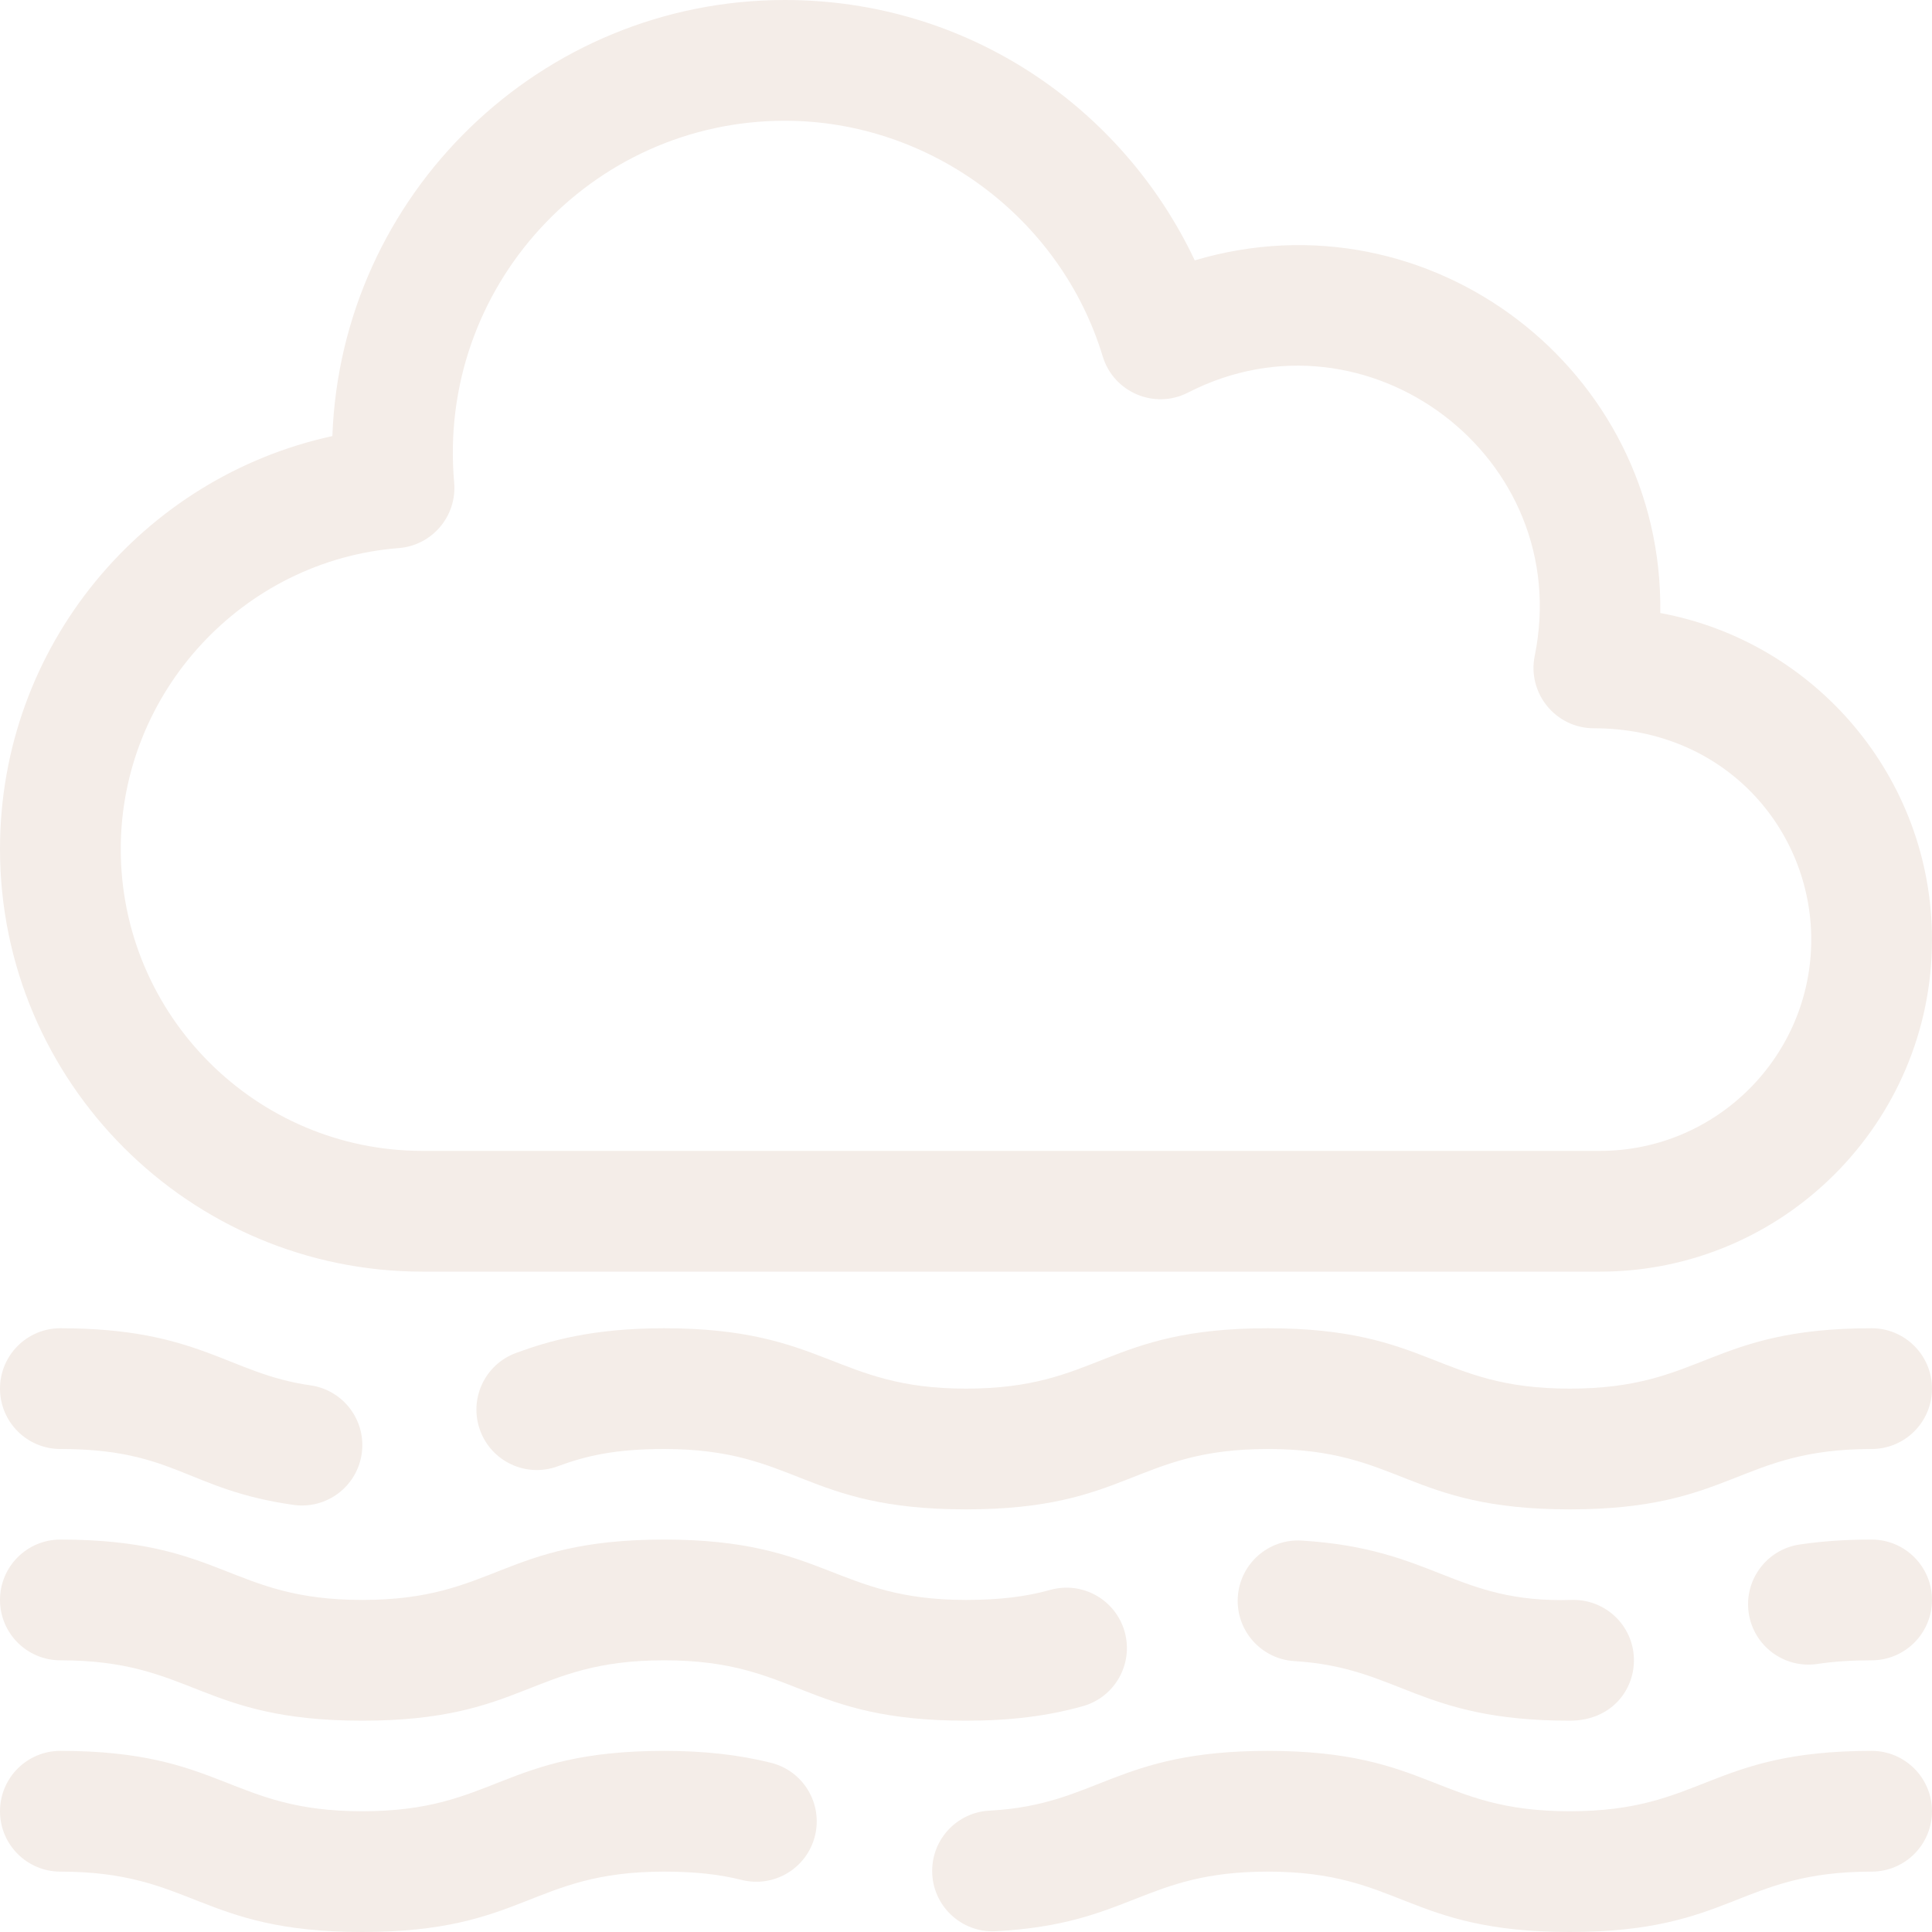
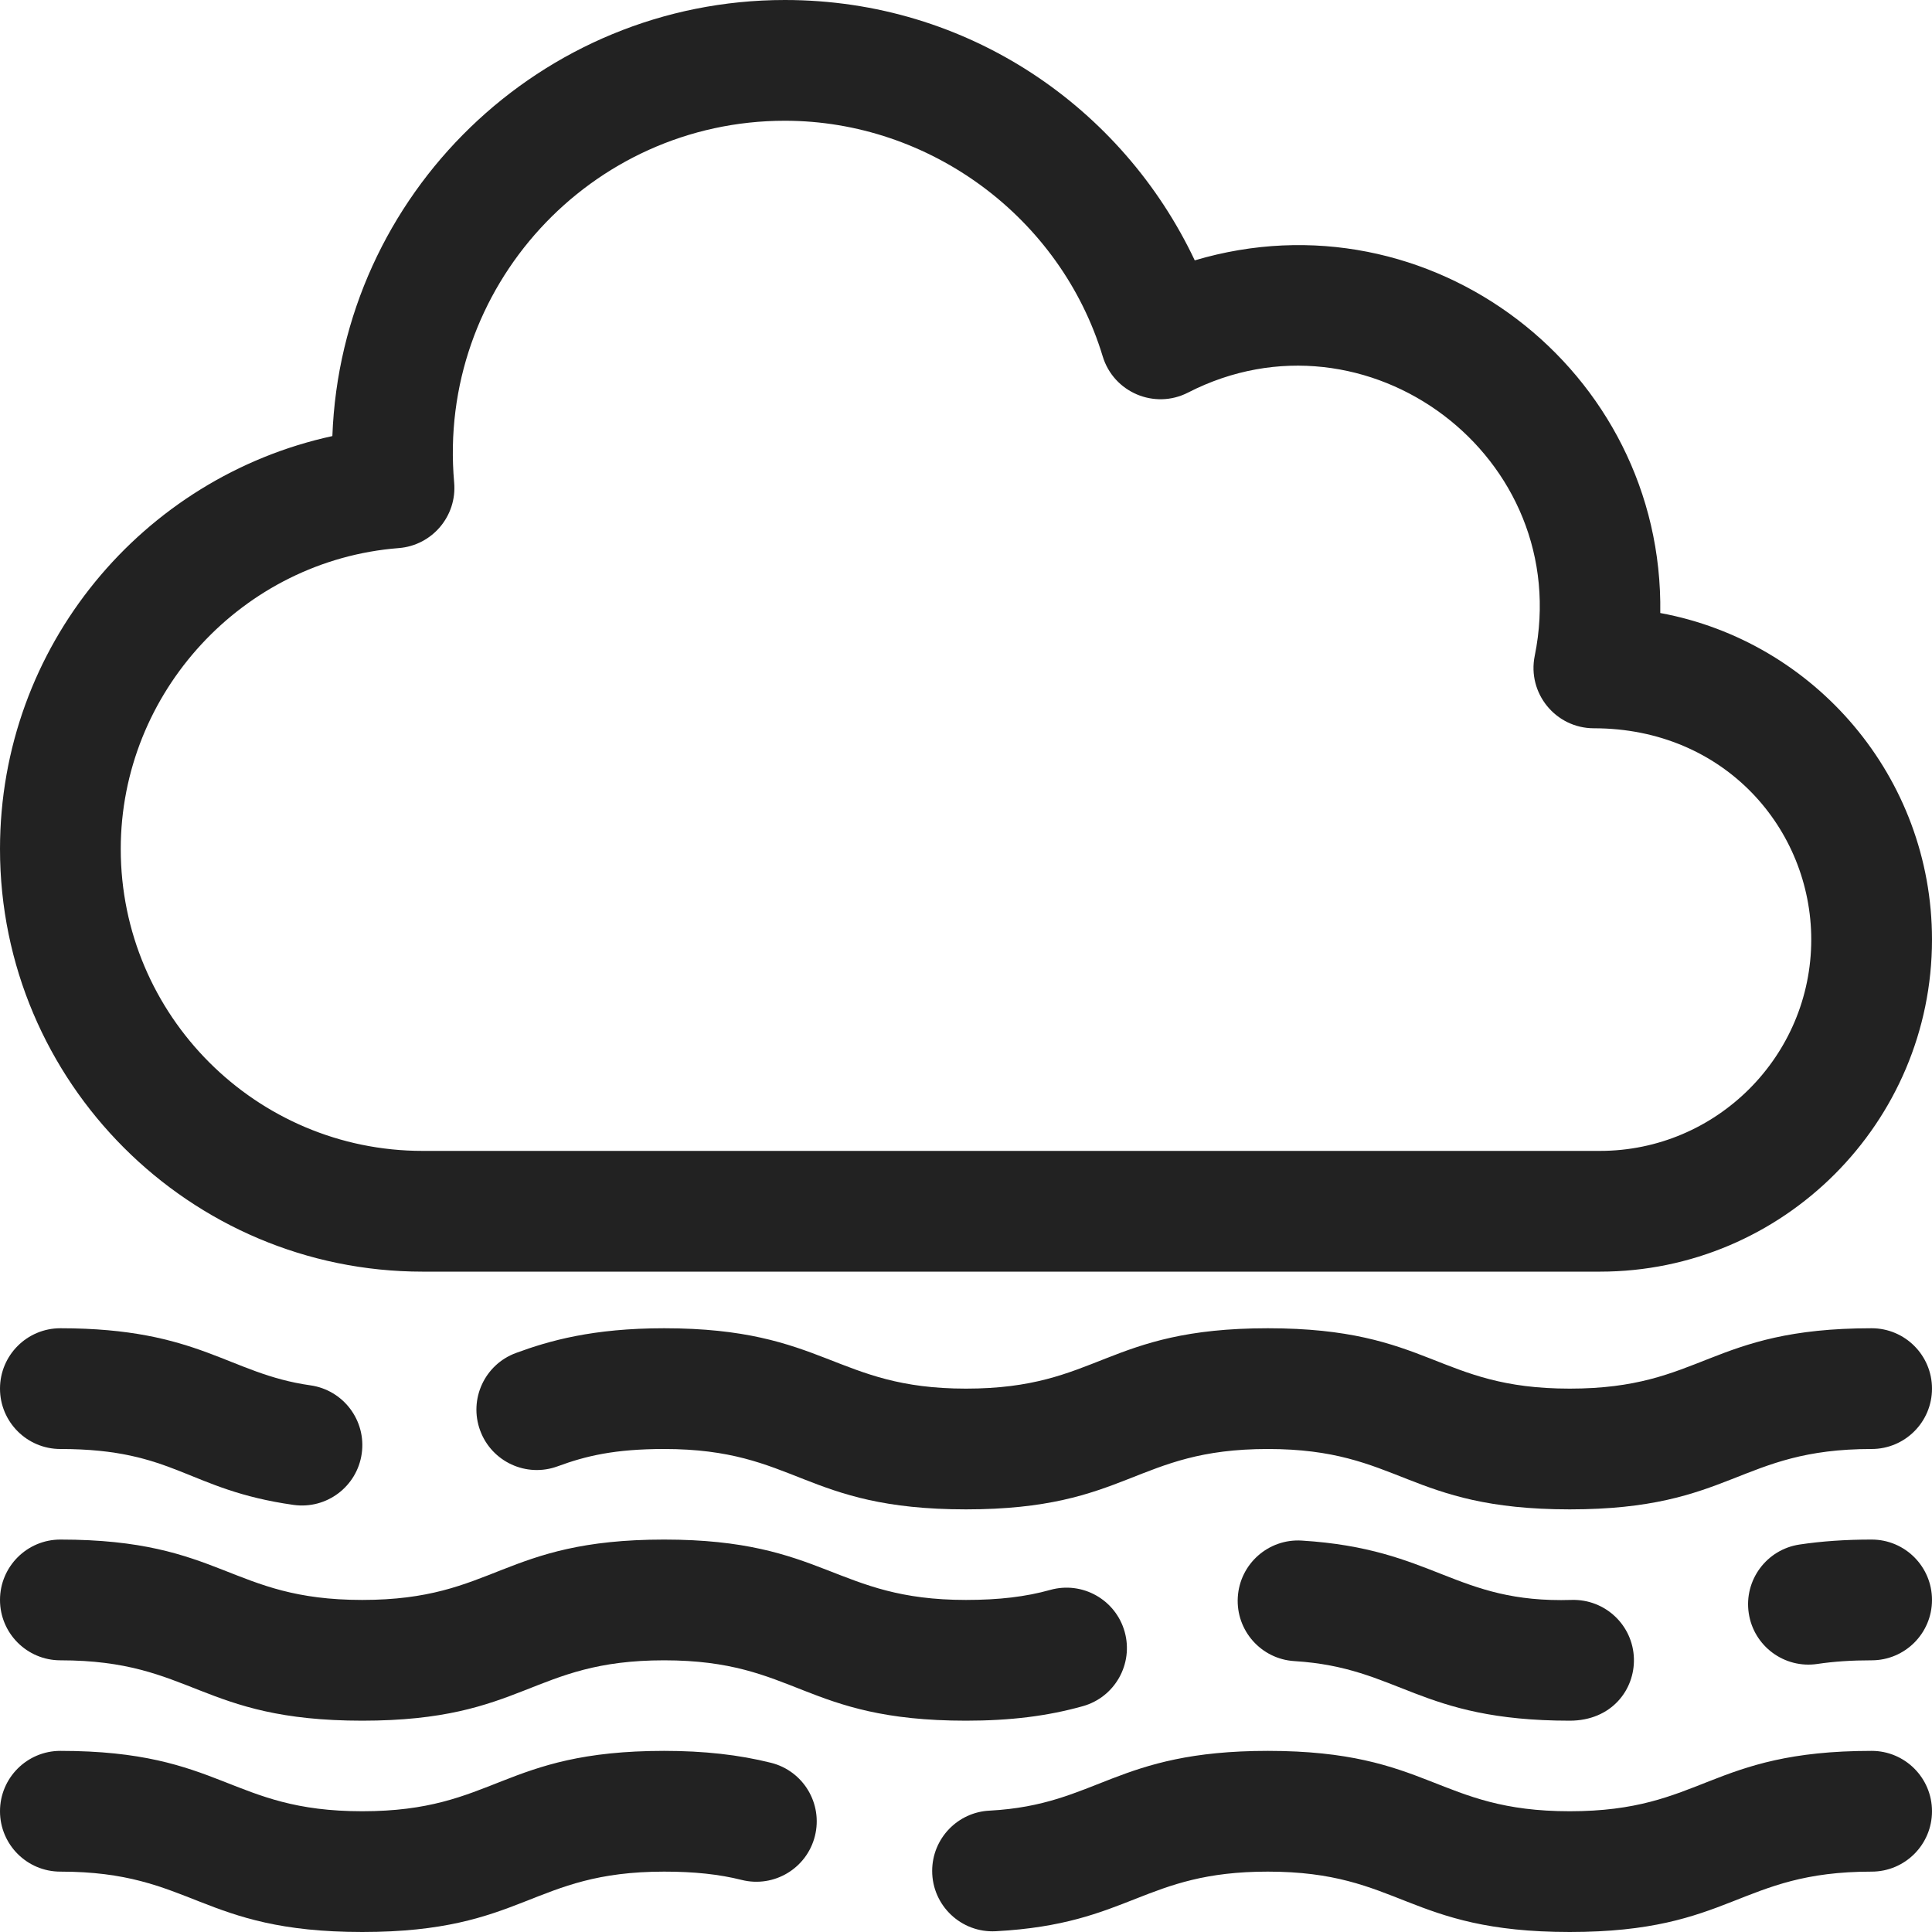
<svg xmlns="http://www.w3.org/2000/svg" version="1.1" width="512" height="512" x="0" y="0" viewBox="0 0 512 512" style="enable-background:new 0 0 512 512" xml:space="preserve" class="">
  <g>
    <g>
-       <path d="m112 337h312c48.523 0 88-39.477 88-88 0-43.065-31.094-79.004-72.011-86.544.972-64.387-60.997-112-123.369-93.457-19.103-40.448-60.072-68.999-108.62-68.999-64.682 0-117.576 51.444-119.919 115.564-50.2 10.917-88.081 55.622-88.081 109.436 0 61.757 50.243 112 112 112zm-6.335-191.751c8.857-.691 15.477-8.485 14.691-17.363-4.579-51.657 36.161-95.886 87.644-95.886 38.452 0 73.088 25.676 84.228 62.438 2.891 9.542 13.733 14.154 22.617 9.596 47.332-24.287 102.587 17.034 91.872 69.782-2.008 9.894 5.555 19.184 15.68 19.184 34.708 0 57.603 26.78 57.603 56 0 30.878-25.122 56-56 56h-312c-44.112 0-80-35.888-80-80 0-41.493 32.357-76.524 73.665-79.751z" fill="#f4ede8" data-original="#000000" style="" class="" />
-       <path d="m496 352c-43.113 0-44.698 16-80 16-35.166 0-36.902-16-80.01-16-43.114 0-44.697 16-80 16-34.771 0-37.212-16-79.99-16-18.92 0-30.469 3.314-39.27 6.556-8.292 3.054-12.539 12.252-9.484 20.544s12.251 12.538 20.544 9.484c7.47-2.751 15.126-4.584 28.21-4.584 35.168 0 36.832 16 79.99 16 43.114 0 44.697-16 80-16 35.174 0 36.844 16 80.01 16 43.114 0 44.697-16 80-16 8.836 0 16-7.164 16-16s-7.164-16-16-16z" fill="#f4ede8" data-original="#000000" style="" class="" />
-       <path d="m16 384c30.5 0 33.564 10.824 61.781 14.813 8.77 1.235 16.847-4.871 18.082-13.604 1.236-8.75-4.854-16.845-13.604-18.082-21.738-3.071-29.269-15.127-66.259-15.127-8.836 0-16 7.164-16 16s7.164 16 16 16z" fill="#f4ede8" data-original="#000000" style="" class="" />
-       <path d="m496 408c-6.932 0-13.181.431-19.105 1.316-8.739 1.306-14.765 9.45-13.459 18.189 1.308 8.751 9.459 14.762 18.189 13.459 4.341-.649 9.043-.964 14.375-.964 8.836 0 16-7.164 16-16s-7.164-16-16-16z" fill="#f4ede8" data-original="#000000" style="" class="" />
-       <path d="m416 456c11.078 0 17.248-8.201 17.003-16.483-.262-8.833-7.618-15.755-16.467-15.52-30.924.948-36.291-13.569-71.559-15.727-8.823-.542-16.408 6.173-16.947 14.993s6.173 16.408 14.993 16.947c27.859 1.704 32.866 15.79 72.977 15.79z" fill="#f4ede8" data-original="#000000" style="" class="" />
-       <path d="m16 440c35.166 0 36.887 16 80 16 43.114 0 44.697-16 80-16 35.168 0 36.832 16 79.99 16 11.765 0 21.604-1.221 30.965-3.843 8.509-2.383 13.476-11.213 11.092-19.722-2.383-8.51-11.214-13.474-19.722-11.092-6.473 1.813-13.57 2.657-22.335 2.657-34.771 0-37.212-16-79.99-16-43.114 0-44.697 16-80 16-35.166 0-36.887-16-80-16-8.836 0-16 7.164-16 16s7.164 16 16 16z" fill="#f4ede8" data-original="#000000" style="" class="" />
-       <path d="m496 464c-43.114 0-44.697 16-80 16-35.166 0-36.902-16-80.01-16-40.48 0-45.018 14.271-73.654 15.834-8.514.363-15.301 7.381-15.301 15.985 0 9.162 7.695 16.468 16.854 15.978 35.746-1.9 39.184-15.797 72.101-15.797 35.174 0 36.844 16 80.01 16 43.114 0 44.697-16 80-16 8.836 0 16-7.164 16-16s-7.164-16-16-16z" fill="#f4ede8" data-original="#000000" style="" class="" />
-       <path d="m204.326 467.159c-8.49-2.126-17.755-3.159-28.326-3.159-43.114 0-44.697 16-80 16-35.165 0-36.887-16-80-16-8.836 0-16 7.164-16 16s7.164 16 16 16c35.166 0 36.887 16 80 16s44.698-16 80-16c8.026 0 14.557.699 20.554 2.201 8.569 2.147 17.261-3.062 19.407-11.635 2.146-8.571-3.063-17.26-11.635-19.407z" fill="#f4ede8" data-original="#000000" style="" class="" />
+       <path d="m112 337h312c48.523 0 88-39.477 88-88 0-43.065-31.094-79.004-72.011-86.544.972-64.387-60.997-112-123.369-93.457-19.103-40.448-60.072-68.999-108.62-68.999-64.682 0-117.576 51.444-119.919 115.564-50.2 10.917-88.081 55.622-88.081 109.436 0 61.757 50.243 112 112 112zm-6.335-191.751c8.857-.691 15.477-8.485 14.691-17.363-4.579-51.657 36.161-95.886 87.644-95.886 38.452 0 73.088 25.676 84.228 62.438 2.891 9.542 13.733 14.154 22.617 9.596 47.332-24.287 102.587 17.034 91.872 69.782-2.008 9.894 5.555 19.184 15.68 19.184 34.708 0 57.603 26.78 57.603 56 0 30.878-25.122 56-56 56h-312c-44.112 0-80-35.888-80-80 0-41.493 32.357-76.524 73.665-79.751z" fill="#222222" data-original="#000000" style="" class="" />
+       <path d="m496 352c-43.113 0-44.698 16-80 16-35.166 0-36.902-16-80.01-16-43.114 0-44.697 16-80 16-34.771 0-37.212-16-79.99-16-18.92 0-30.469 3.314-39.27 6.556-8.292 3.054-12.539 12.252-9.484 20.544s12.251 12.538 20.544 9.484c7.47-2.751 15.126-4.584 28.21-4.584 35.168 0 36.832 16 79.99 16 43.114 0 44.697-16 80-16 35.174 0 36.844 16 80.01 16 43.114 0 44.697-16 80-16 8.836 0 16-7.164 16-16s-7.164-16-16-16z" fill="#222222" data-original="#000000" style="" class="" />
+       <path d="m16 384c30.5 0 33.564 10.824 61.781 14.813 8.77 1.235 16.847-4.871 18.082-13.604 1.236-8.75-4.854-16.845-13.604-18.082-21.738-3.071-29.269-15.127-66.259-15.127-8.836 0-16 7.164-16 16s7.164 16 16 16z" fill="#222222" data-original="#000000" style="" class="" />
+       <path d="m496 408c-6.932 0-13.181.431-19.105 1.316-8.739 1.306-14.765 9.45-13.459 18.189 1.308 8.751 9.459 14.762 18.189 13.459 4.341-.649 9.043-.964 14.375-.964 8.836 0 16-7.164 16-16s-7.164-16-16-16z" fill="#222222" data-original="#000000" style="" class="" />
+       <path d="m416 456c11.078 0 17.248-8.201 17.003-16.483-.262-8.833-7.618-15.755-16.467-15.52-30.924.948-36.291-13.569-71.559-15.727-8.823-.542-16.408 6.173-16.947 14.993s6.173 16.408 14.993 16.947c27.859 1.704 32.866 15.79 72.977 15.79z" fill="#222222" data-original="#000000" style="" class="" />
+       <path d="m16 440c35.166 0 36.887 16 80 16 43.114 0 44.697-16 80-16 35.168 0 36.832 16 79.99 16 11.765 0 21.604-1.221 30.965-3.843 8.509-2.383 13.476-11.213 11.092-19.722-2.383-8.51-11.214-13.474-19.722-11.092-6.473 1.813-13.57 2.657-22.335 2.657-34.771 0-37.212-16-79.99-16-43.114 0-44.697 16-80 16-35.166 0-36.887-16-80-16-8.836 0-16 7.164-16 16s7.164 16 16 16z" fill="#222222" data-original="#000000" style="" class="" />
+       <path d="m496 464c-43.114 0-44.697 16-80 16-35.166 0-36.902-16-80.01-16-40.48 0-45.018 14.271-73.654 15.834-8.514.363-15.301 7.381-15.301 15.985 0 9.162 7.695 16.468 16.854 15.978 35.746-1.9 39.184-15.797 72.101-15.797 35.174 0 36.844 16 80.01 16 43.114 0 44.697-16 80-16 8.836 0 16-7.164 16-16s-7.164-16-16-16z" fill="#222222" data-original="#000000" style="" class="" />
+       <path d="m204.326 467.159c-8.49-2.126-17.755-3.159-28.326-3.159-43.114 0-44.697 16-80 16-35.165 0-36.887-16-80-16-8.836 0-16 7.164-16 16s7.164 16 16 16c35.166 0 36.887 16 80 16s44.698-16 80-16c8.026 0 14.557.699 20.554 2.201 8.569 2.147 17.261-3.062 19.407-11.635 2.146-8.571-3.063-17.26-11.635-19.407z" fill="#222222" data-original="#000000" style="" class="" />
    </g>
  </g>
</svg>
